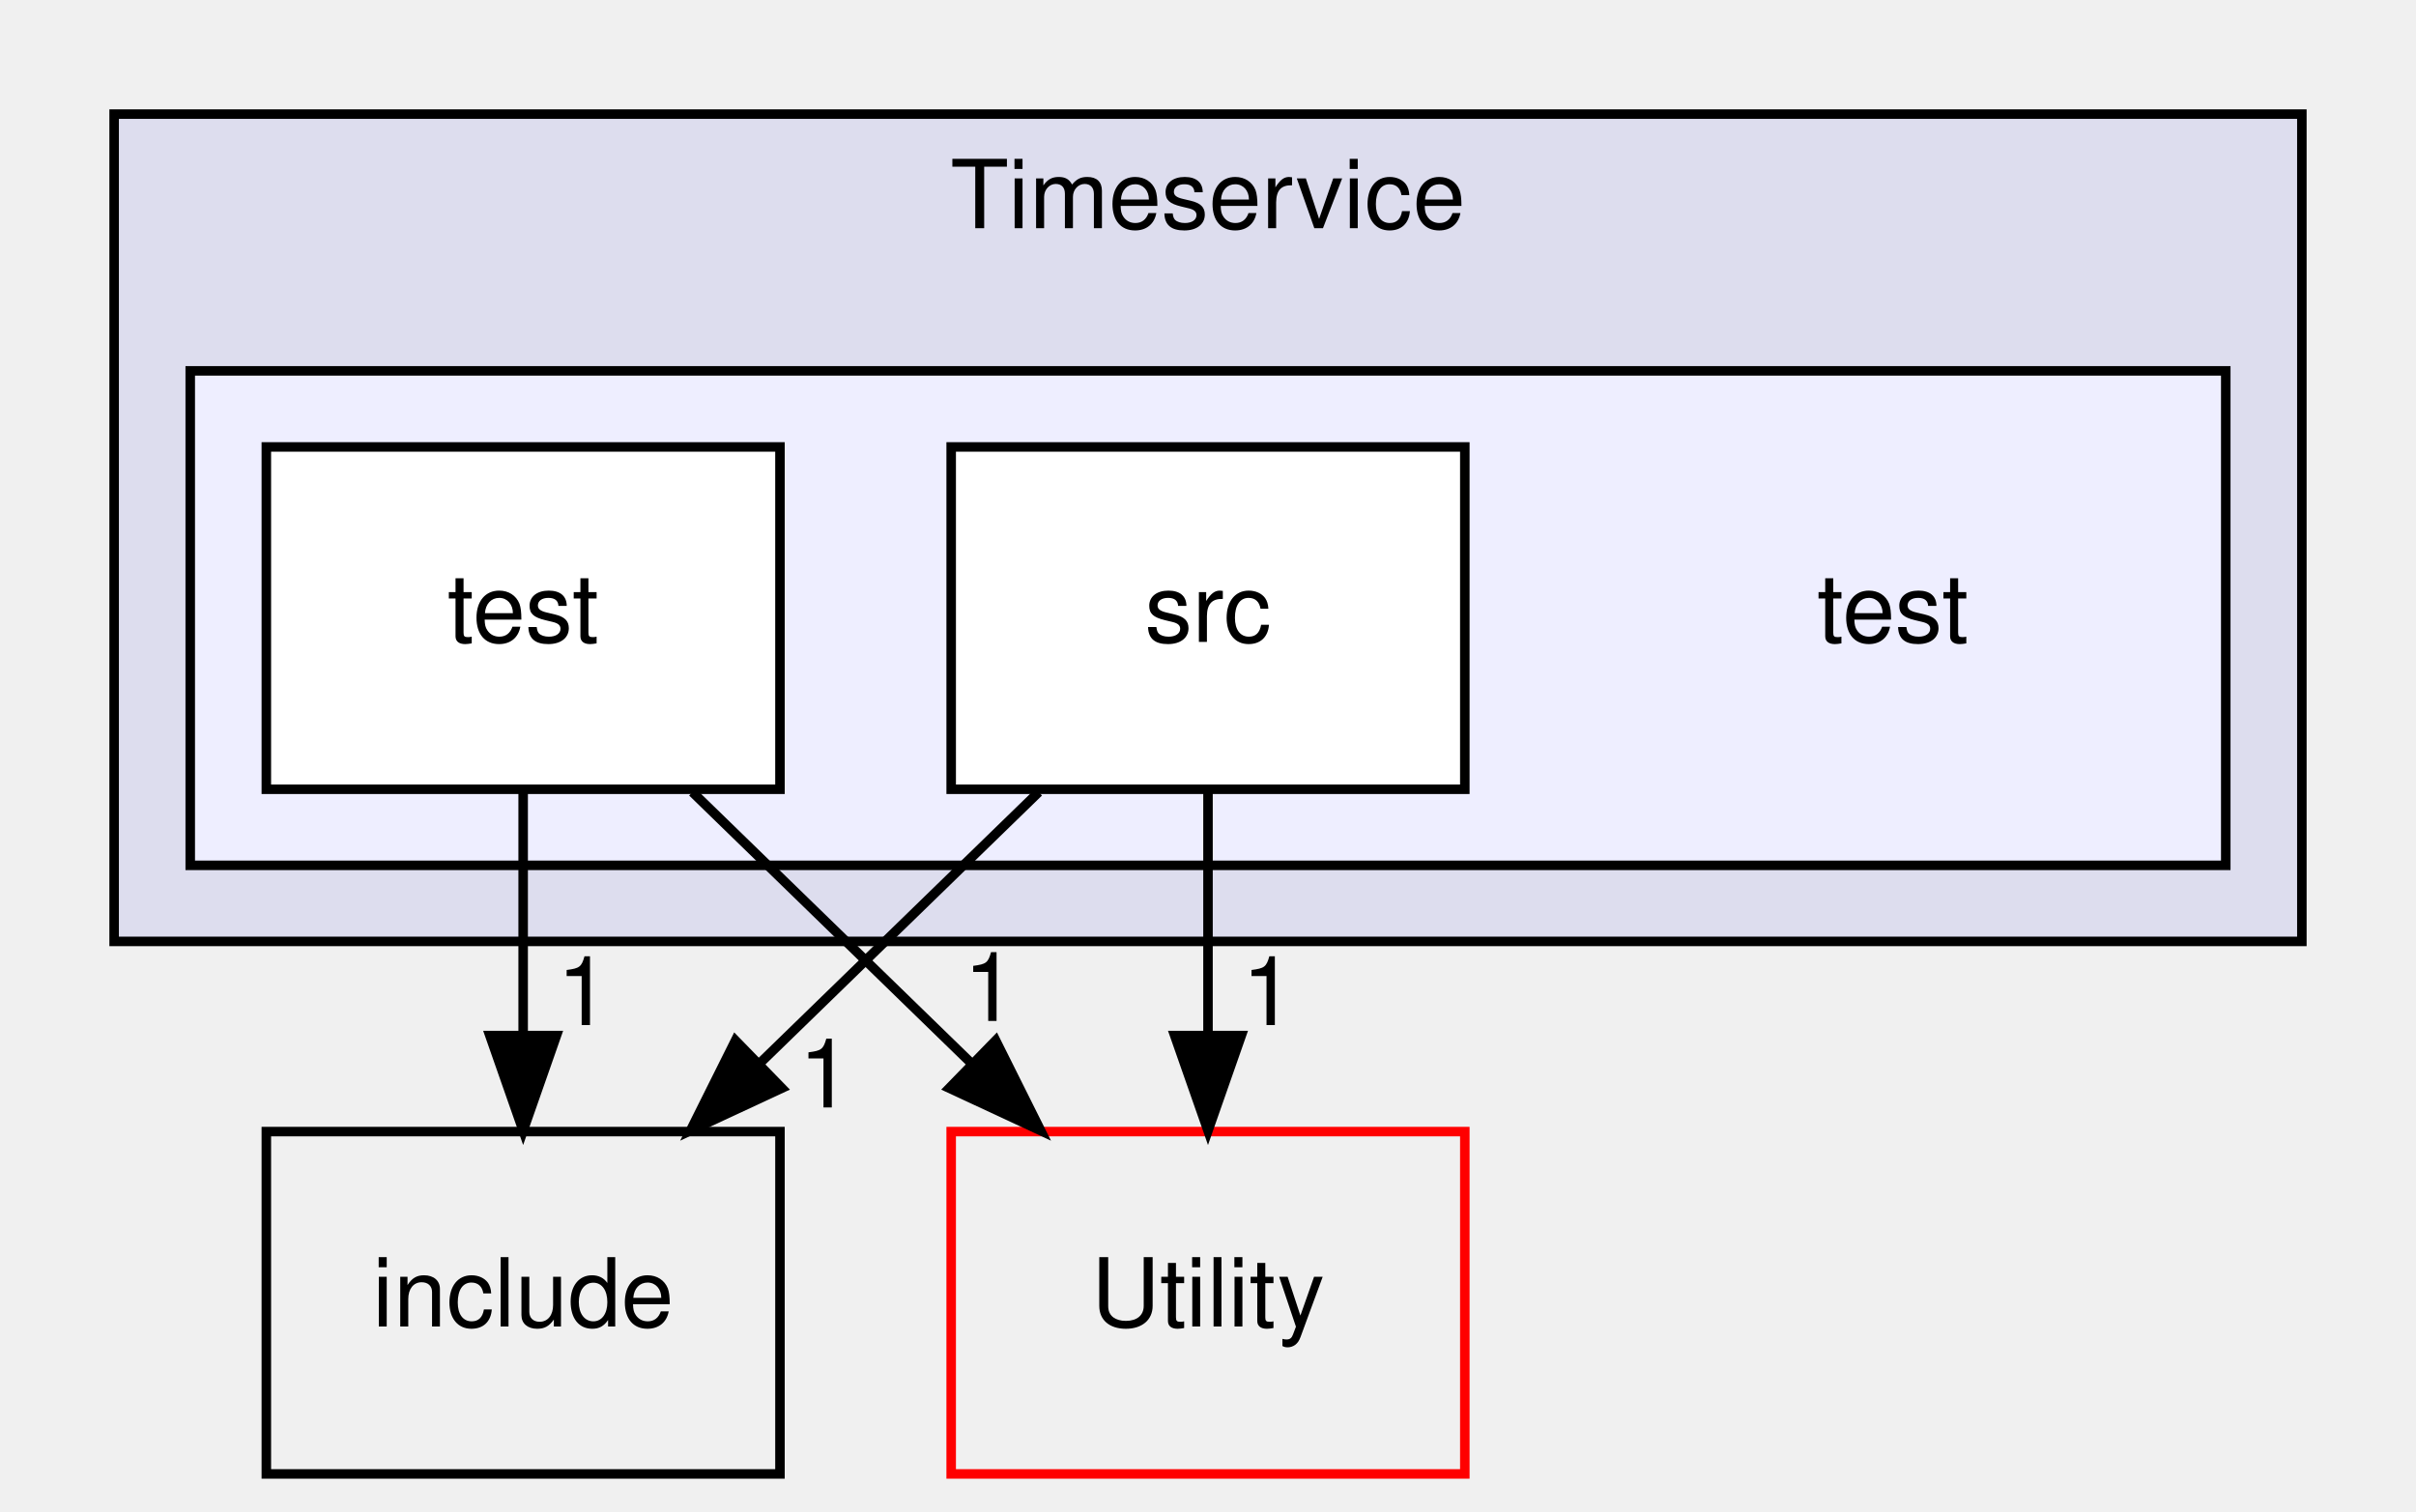
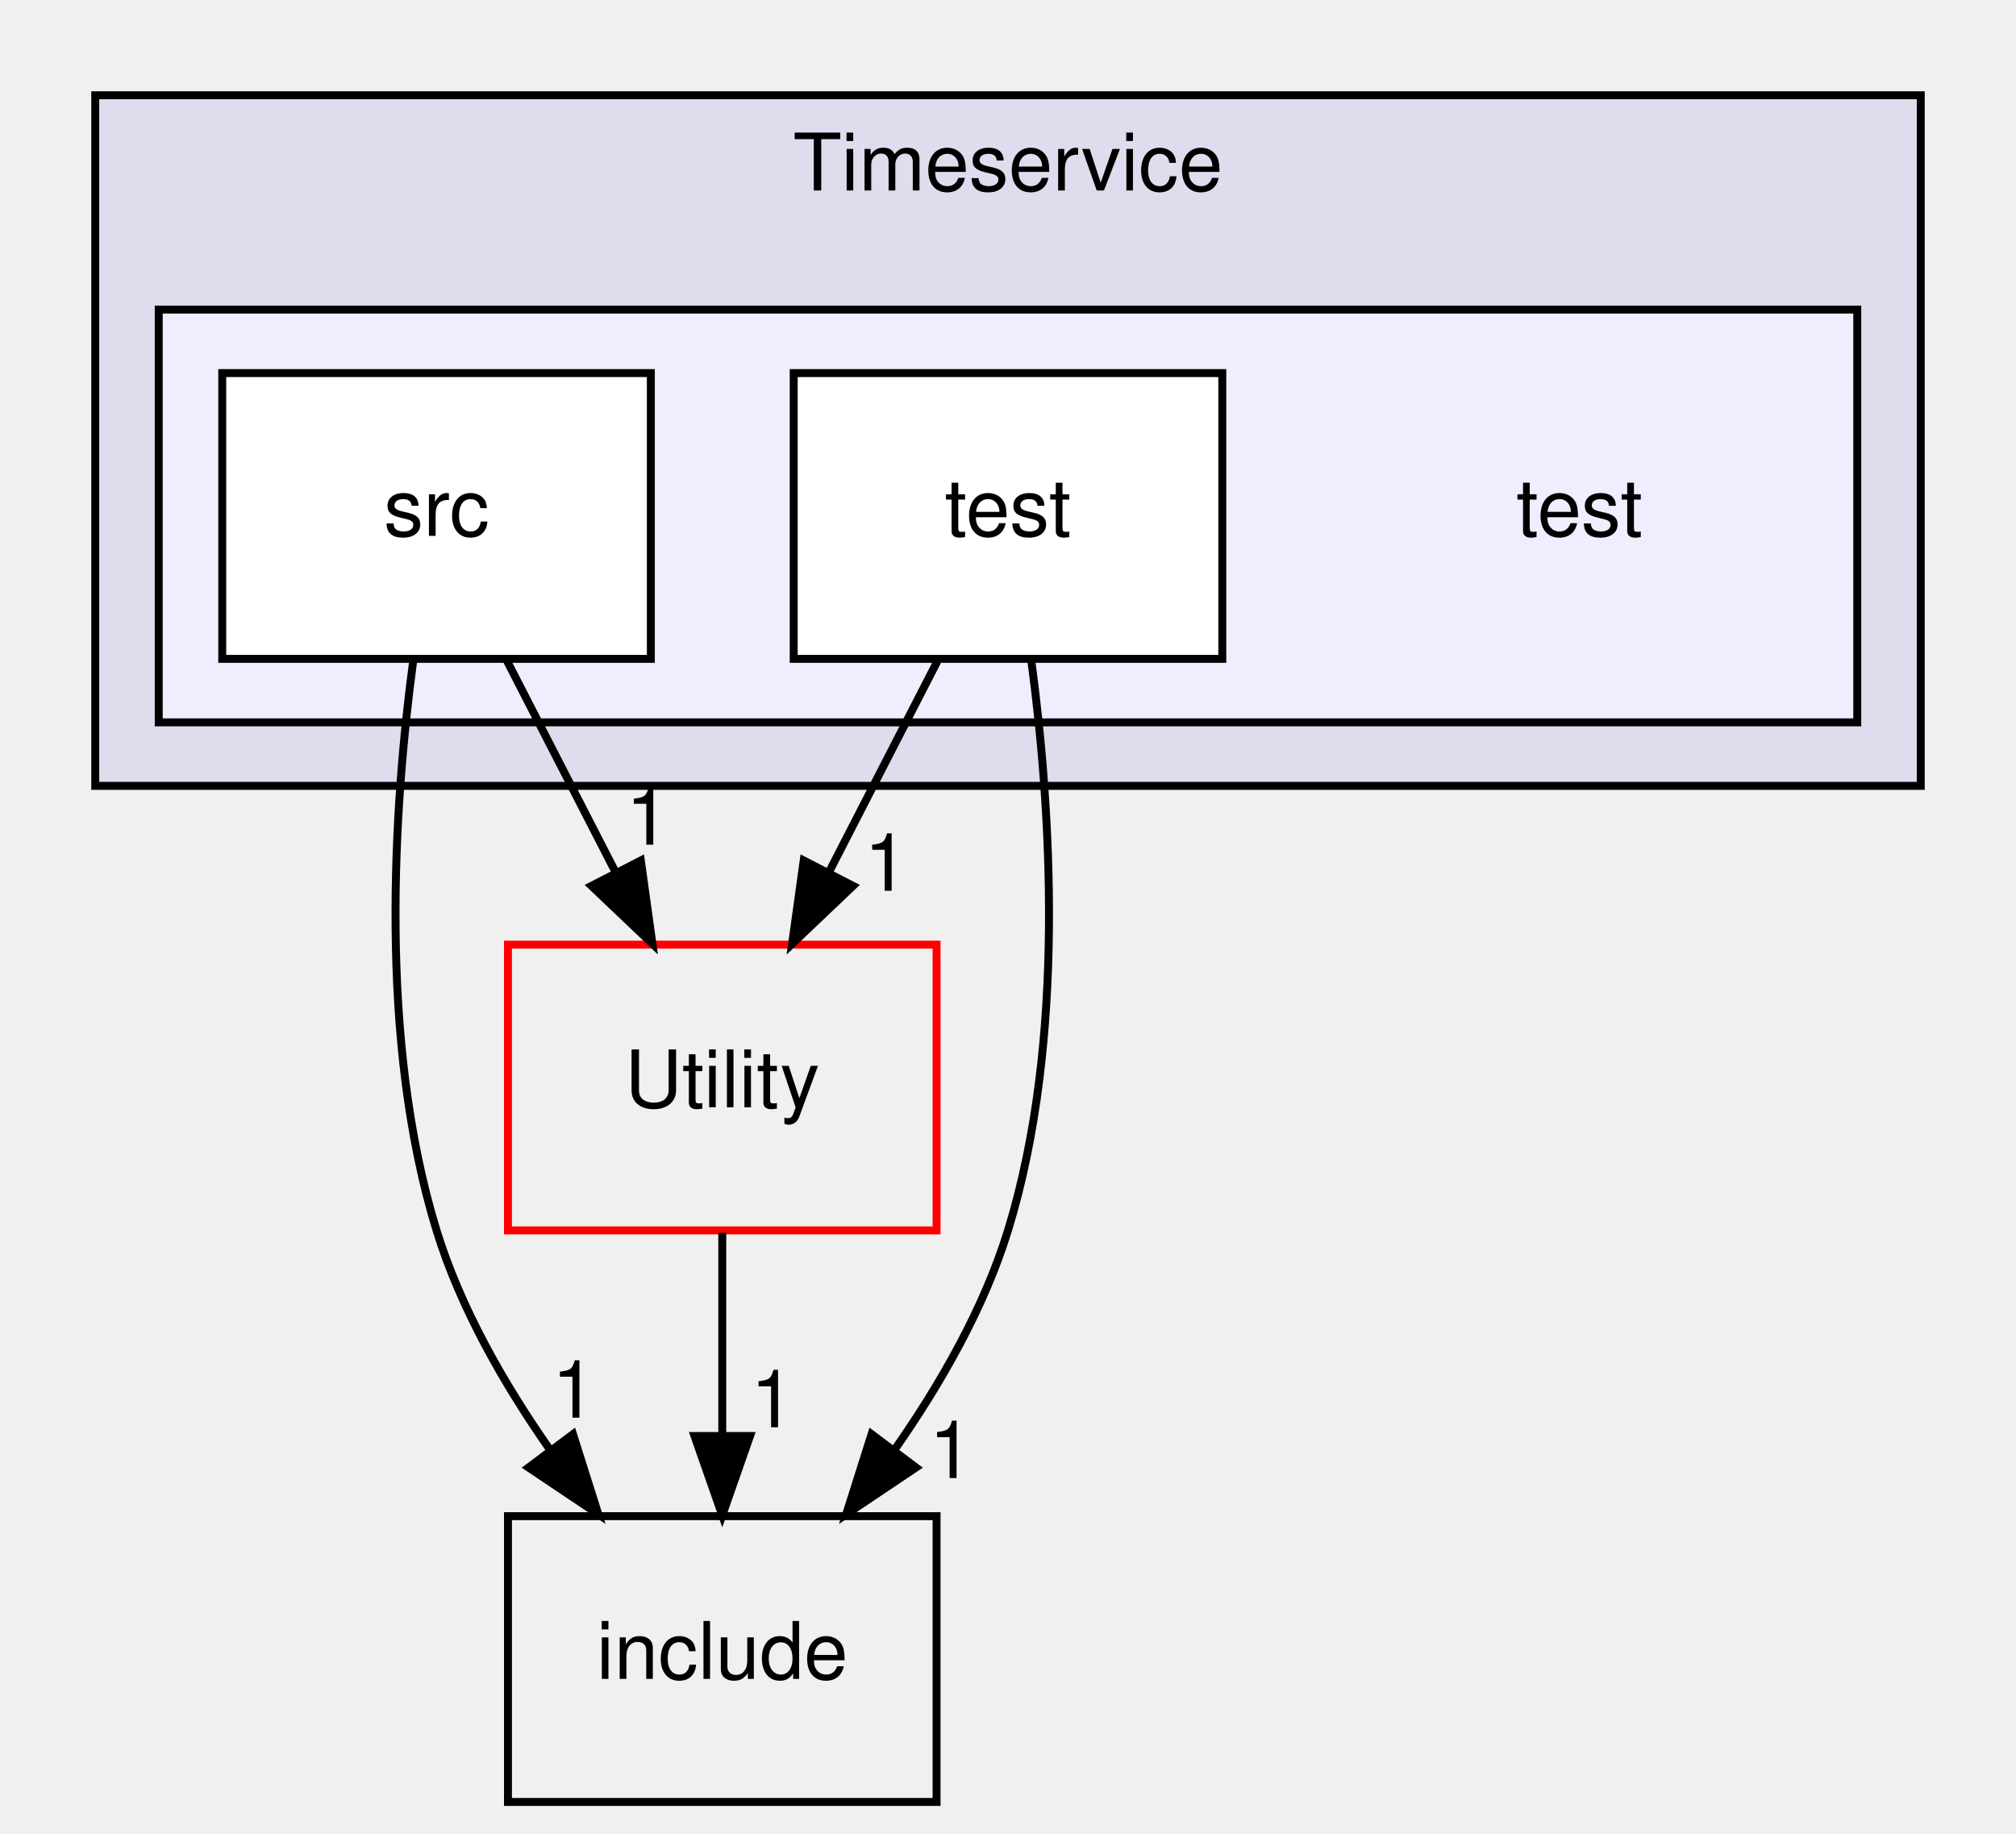
- <svg xmlns="http://www.w3.org/2000/svg" xmlns:xlink="http://www.w3.org/1999/xlink" width="254pt" height="159pt" viewBox="0.00 0.00 254.00 159.00">
-   <g id="graph0" class="graph" transform="scale(1 1) rotate(0) translate(4 155)">
+ <svg xmlns="http://www.w3.org/2000/svg" xmlns:xlink="http://www.w3.org/1999/xlink" width="254pt" height="231pt" viewBox="0.00 0.00 254.00 231.00">
+   <g id="graph0" class="graph" transform="scale(1 1) rotate(0) translate(4 227)">
    <g id="clust1" class="cluster">
      <g id="a_clust1">
        <a xlink:href="dir_82ae37b9d9d4852b543931d9ede35f57.html" target="_top" xlink:title="Timeservice">
-           <polygon fill="#ddddee" stroke="black" points="8,-56 8,-143 238,-143 238,-56 8,-56" />
-           <text text-anchor="middle" x="123" y="-131" font-family="Helvetica,sans-Serif" font-size="10.00">Timeservice</text>
+           <polygon fill="#ddddee" stroke="black" points="8,-128 8,-215 238,-215 238,-128 8,-128" />
+           <text text-anchor="middle" x="123" y="-203" font-family="Helvetica,sans-Serif" font-size="10.00">Timeservice</text>
        </a>
      </g>
    </g>
    <g id="clust2" class="cluster">
      <g id="a_clust2">
        <a xlink:href="dir_38f1823a3c1e0c1cf1e4da5a8adbfbc2.html" target="_top">
-           <polygon fill="#eeeeff" stroke="black" points="16,-64 16,-116 230,-116 230,-64 16,-64" />
+           <polygon fill="#eeeeff" stroke="black" points="16,-136 16,-188 230,-188 230,-136 16,-136" />
        </a>
      </g>
    </g>
    <g id="node1" class="node">
-       <text text-anchor="middle" x="195" y="-87.5" font-family="Helvetica,sans-Serif" font-size="10.00">test</text>
+       <text text-anchor="middle" x="195" y="-159.5" font-family="Helvetica,sans-Serif" font-size="10.00">test</text>
    </g>
    <g id="node2" class="node">
      <g id="a_node2">
        <a xlink:href="dir_af623d9650176300af59c83e4b91b055.html" target="_top" xlink:title="src">
-           <polygon fill="white" stroke="black" points="150,-108 96,-108 96,-72 150,-72 150,-108" />
-           <text text-anchor="middle" x="123" y="-87.5" font-family="Helvetica,sans-Serif" font-size="10.00">src</text>
+           <polygon fill="white" stroke="black" points="78,-180 24,-180 24,-144 78,-144 78,-180" />
+           <text text-anchor="middle" x="51" y="-159.5" font-family="Helvetica,sans-Serif" font-size="10.00">src</text>
        </a>
      </g>
    </g>
    <g id="node4" class="node">
      <g id="a_node4">
        <a xlink:href="dir_9fe2c82a321e56c96b1dd2b87dfa4011.html" target="_top" xlink:title="include">
-           <polygon fill="none" stroke="black" points="78,-36 24,-36 24,0 78,0 78,-36" />
-           <text text-anchor="middle" x="51" y="-15.5" font-family="Helvetica,sans-Serif" font-size="10.00">include</text>
+           <polygon fill="none" stroke="black" points="114,-36 60,-36 60,0 114,0 114,-36" />
+           <text text-anchor="middle" x="87" y="-15.5" font-family="Helvetica,sans-Serif" font-size="10.00">include</text>
        </a>
      </g>
    </g>
-     <g id="edge3" class="edge">
-       <path fill="none" stroke="black" d="M105.2,-71.7C96.4,-63.14 85.62,-52.66 76,-43.3" />
-       <polygon fill="black" stroke="black" points="78.2,-40.57 68.59,-36.1 73.32,-45.58 78.2,-40.57" />
-       <g id="a_edge3-headlabel">
+     <g id="edge4" class="edge">
+       <path fill="none" stroke="black" d="M48.07,-143.83C45.62,-125.57 43.6,-96.07 51,-72 54.01,-62.22 59.51,-52.62 65.32,-44.33" />
+       <polygon fill="black" stroke="black" points="68.19,-46.33 71.39,-36.23 62.59,-42.13 68.19,-46.33" />
+       <g id="a_edge4-headlabel">
        <a xlink:href="dir_000192_000190.html" target="_top" xlink:title="1">
-           <text text-anchor="middle" x="82.76" y="-38.54" font-family="Helvetica,sans-Serif" font-size="10.00">1</text>
+           <text text-anchor="middle" x="68.31" y="-48.41" font-family="Helvetica,sans-Serif" font-size="10.00">1</text>
        </a>
      </g>
    </g>
    <g id="node5" class="node">
      <g id="a_node5">
        <a xlink:href="dir_c2cd4762e89f989d55fa2b0634ddfc81.html" target="_top" xlink:title="Utility">
-           <polygon fill="none" stroke="red" points="150,-36 96,-36 96,0 150,0 150,-36" />
-           <text text-anchor="middle" x="123" y="-15.5" font-family="Helvetica,sans-Serif" font-size="10.00">Utility</text>
+           <polygon fill="none" stroke="red" points="114,-108 60,-108 60,-72 114,-72 114,-108" />
+           <text text-anchor="middle" x="87" y="-87.5" font-family="Helvetica,sans-Serif" font-size="10.00">Utility</text>
        </a>
      </g>
    </g>
-     <g id="edge4" class="edge">
-       <path fill="none" stroke="black" d="M123,-71.7C123,-63.98 123,-54.71 123,-46.11" />
-       <polygon fill="black" stroke="black" points="126.5,-46.1 123,-36.1 119.5,-46.1 126.5,-46.1" />
-       <g id="a_edge4-headlabel">
+     <g id="edge5" class="edge">
+       <path fill="none" stroke="black" d="M59.9,-143.7C64,-135.73 68.95,-126.1 73.49,-117.26" />
+       <polygon fill="black" stroke="black" points="76.74,-118.6 78.2,-108.1 70.52,-115.4 76.74,-118.6" />
+       <g id="a_edge5-headlabel">
        <a xlink:href="dir_000192_000085.html" target="_top" xlink:title="1">
-           <text text-anchor="middle" x="129.34" y="-47.2" font-family="Helvetica,sans-Serif" font-size="10.00">1</text>
+           <text text-anchor="middle" x="77.62" y="-120.59" font-family="Helvetica,sans-Serif" font-size="10.00">1</text>
        </a>
      </g>
    </g>
    <g id="node3" class="node">
      <g id="a_node3">
        <a xlink:href="dir_a7a15b14d3fa15a4dad34ef1dc529d30.html" target="_top" xlink:title="test">
-           <polygon fill="white" stroke="black" points="78,-108 24,-108 24,-72 78,-72 78,-108" />
-           <text text-anchor="middle" x="51" y="-87.5" font-family="Helvetica,sans-Serif" font-size="10.00">test</text>
+           <polygon fill="white" stroke="black" points="150,-180 96,-180 96,-144 150,-144 150,-180" />
+           <text text-anchor="middle" x="123" y="-159.5" font-family="Helvetica,sans-Serif" font-size="10.00">test</text>
+         </a>
+       </g>
+     </g>
+     <g id="edge2" class="edge">
+       <path fill="none" stroke="black" d="M125.93,-143.83C128.38,-125.57 130.4,-96.07 123,-72 119.99,-62.22 114.49,-52.62 108.68,-44.33" />
+       <polygon fill="black" stroke="black" points="111.41,-42.13 102.61,-36.23 105.81,-46.33 111.41,-42.13" />
+       <g id="a_edge2-headlabel">
+         <a xlink:href="dir_000059_000190.html" target="_top" xlink:title="1">
+           <text text-anchor="middle" x="115.83" y="-40.8" font-family="Helvetica,sans-Serif" font-size="10.00">1</text>
+         </a>
+       </g>
+     </g>
+     <g id="edge3" class="edge">
+       <path fill="none" stroke="black" d="M114.1,-143.7C110,-135.73 105.05,-126.1 100.51,-117.26" />
+       <polygon fill="black" stroke="black" points="103.48,-115.4 95.8,-108.1 97.26,-118.6 103.48,-115.4" />
+       <g id="a_edge3-headlabel">
+         <a xlink:href="dir_000059_000085.html" target="_top" xlink:title="1">
+           <text text-anchor="middle" x="107.65" y="-114.79" font-family="Helvetica,sans-Serif" font-size="10.00">1</text>
        </a>
      </g>
    </g>
    <g id="edge1" class="edge">
-       <path fill="none" stroke="black" d="M51,-71.7C51,-63.98 51,-54.71 51,-46.11" />
-       <polygon fill="black" stroke="black" points="54.5,-46.1 51,-36.1 47.5,-46.1 54.5,-46.1" />
+       <path fill="none" stroke="black" d="M87,-71.7C87,-63.98 87,-54.71 87,-46.11" />
+       <polygon fill="black" stroke="black" points="90.5,-46.1 87,-36.1 83.5,-46.1 90.5,-46.1" />
      <g id="a_edge1-headlabel">
-         <a xlink:href="dir_000059_000190.html" target="_top" xlink:title="1">
-           <text text-anchor="middle" x="57.34" y="-47.2" font-family="Helvetica,sans-Serif" font-size="10.00">1</text>
-         </a>
-       </g>
-     </g>
-     <g id="edge2" class="edge">
-       <path fill="none" stroke="black" d="M68.8,-71.7C77.6,-63.14 88.38,-52.66 98,-43.3" />
-       <polygon fill="black" stroke="black" points="100.68,-45.58 105.41,-36.1 95.8,-40.57 100.68,-45.58" />
-       <g id="a_edge2-headlabel">
-         <a xlink:href="dir_000059_000085.html" target="_top" xlink:title="1">
-           <text text-anchor="middle" x="100.08" y="-47.63" font-family="Helvetica,sans-Serif" font-size="10.00">1</text>
+         <a xlink:href="dir_000085_000190.html" target="_top" xlink:title="1">
+           <text text-anchor="middle" x="93.34" y="-47.2" font-family="Helvetica,sans-Serif" font-size="10.00">1</text>
        </a>
      </g>
    </g>
  </g>
</svg>
